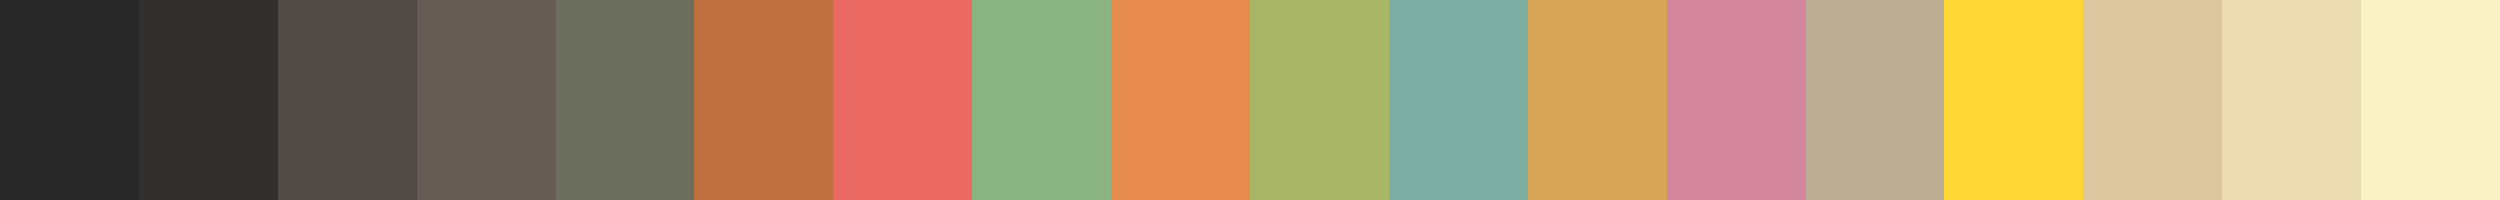
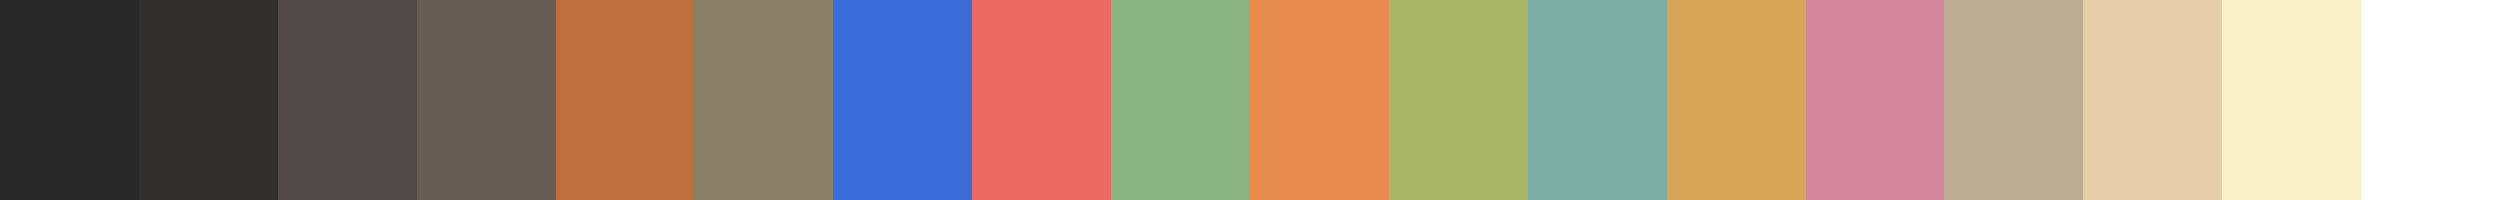
<svg xmlns="http://www.w3.org/2000/svg" width="200" height="16" shape-rendering="crispEdges">
  <rect x="0.0" width="11.111" height="16" fill="rgb(41, 40, 40)" />
  <rect x="11.111" width="11.111" height="16" fill="rgb(50, 48, 47)" />
  <rect x="22.222" width="11.111" height="16" fill="rgb(80, 73, 69)" />
  <rect x="33.333" width="11.111" height="16" fill="rgb(102, 92, 84)" />
-   <rect x="44.444" width="11.111" height="16" fill="rgb(108, 110, 94)" />
-   <rect x="55.556" width="11.111" height="16" fill="rgb(189, 111, 62)" />
-   <rect x="66.667" width="11.111" height="16" fill="rgb(234, 105, 98)" />
-   <rect x="77.778" width="11.111" height="16" fill="rgb(137, 180, 130)" />
-   <rect x="88.889" width="11.111" height="16" fill="rgb(231, 138, 78)" />
-   <rect x="100.0" width="11.111" height="16" fill="rgb(169, 182, 101)" />
-   <rect x="111.111" width="11.111" height="16" fill="rgb(125, 174, 163)" />
-   <rect x="122.222" width="11.111" height="16" fill="rgb(216, 166, 87)" />
-   <rect x="133.333" width="11.111" height="16" fill="rgb(211, 134, 155)" />
-   <rect x="144.444" width="11.111" height="16" fill="rgb(189, 174, 147)" />
-   <rect x="155.556" width="11.111" height="16" fill="rgb(255, 214, 51)" />
-   <rect x="166.667" width="11.111" height="16" fill="rgb(221, 199, 161)" />
-   <rect x="177.778" width="11.111" height="16" fill="rgb(235, 219, 178)" />
-   <rect x="188.889" width="11.111" height="16" fill="rgb(251, 241, 199)" />
+   <rect x="44.444" width="11.111" height="16" fill="rgb(189, 111, 62)" />
+   <rect x="55.556" width="11.111" height="16" fill="rgb(138, 128, 104)" />
+   <rect x="66.667" width="11.111" height="16" fill="rgb(59, 109, 217)" />
+   <rect x="77.778" width="11.111" height="16" fill="rgb(234, 105, 98)" />
+   <rect x="88.889" width="11.111" height="16" fill="rgb(137, 180, 130)" />
+   <rect x="100.0" width="11.111" height="16" fill="rgb(231, 138, 78)" />
+   <rect x="111.111" width="11.111" height="16" fill="rgb(169, 182, 101)" />
+   <rect x="122.222" width="11.111" height="16" fill="rgb(125, 174, 163)" />
+   <rect x="133.333" width="11.111" height="16" fill="rgb(216, 166, 87)" />
+   <rect x="144.444" width="11.111" height="16" fill="rgb(211, 134, 155)" />
+   <rect x="155.556" width="11.111" height="16" fill="rgb(189, 174, 147)" />
+   <rect x="166.667" width="11.111" height="16" fill="rgb(229, 206, 167)" />
+   <rect x="177.778" width="11.111" height="16" fill="rgb(251, 241, 199)" />
+   <rect x="188.889" width="11.111" height="16" fill="rgb(255, 255, 255)" />
</svg>
